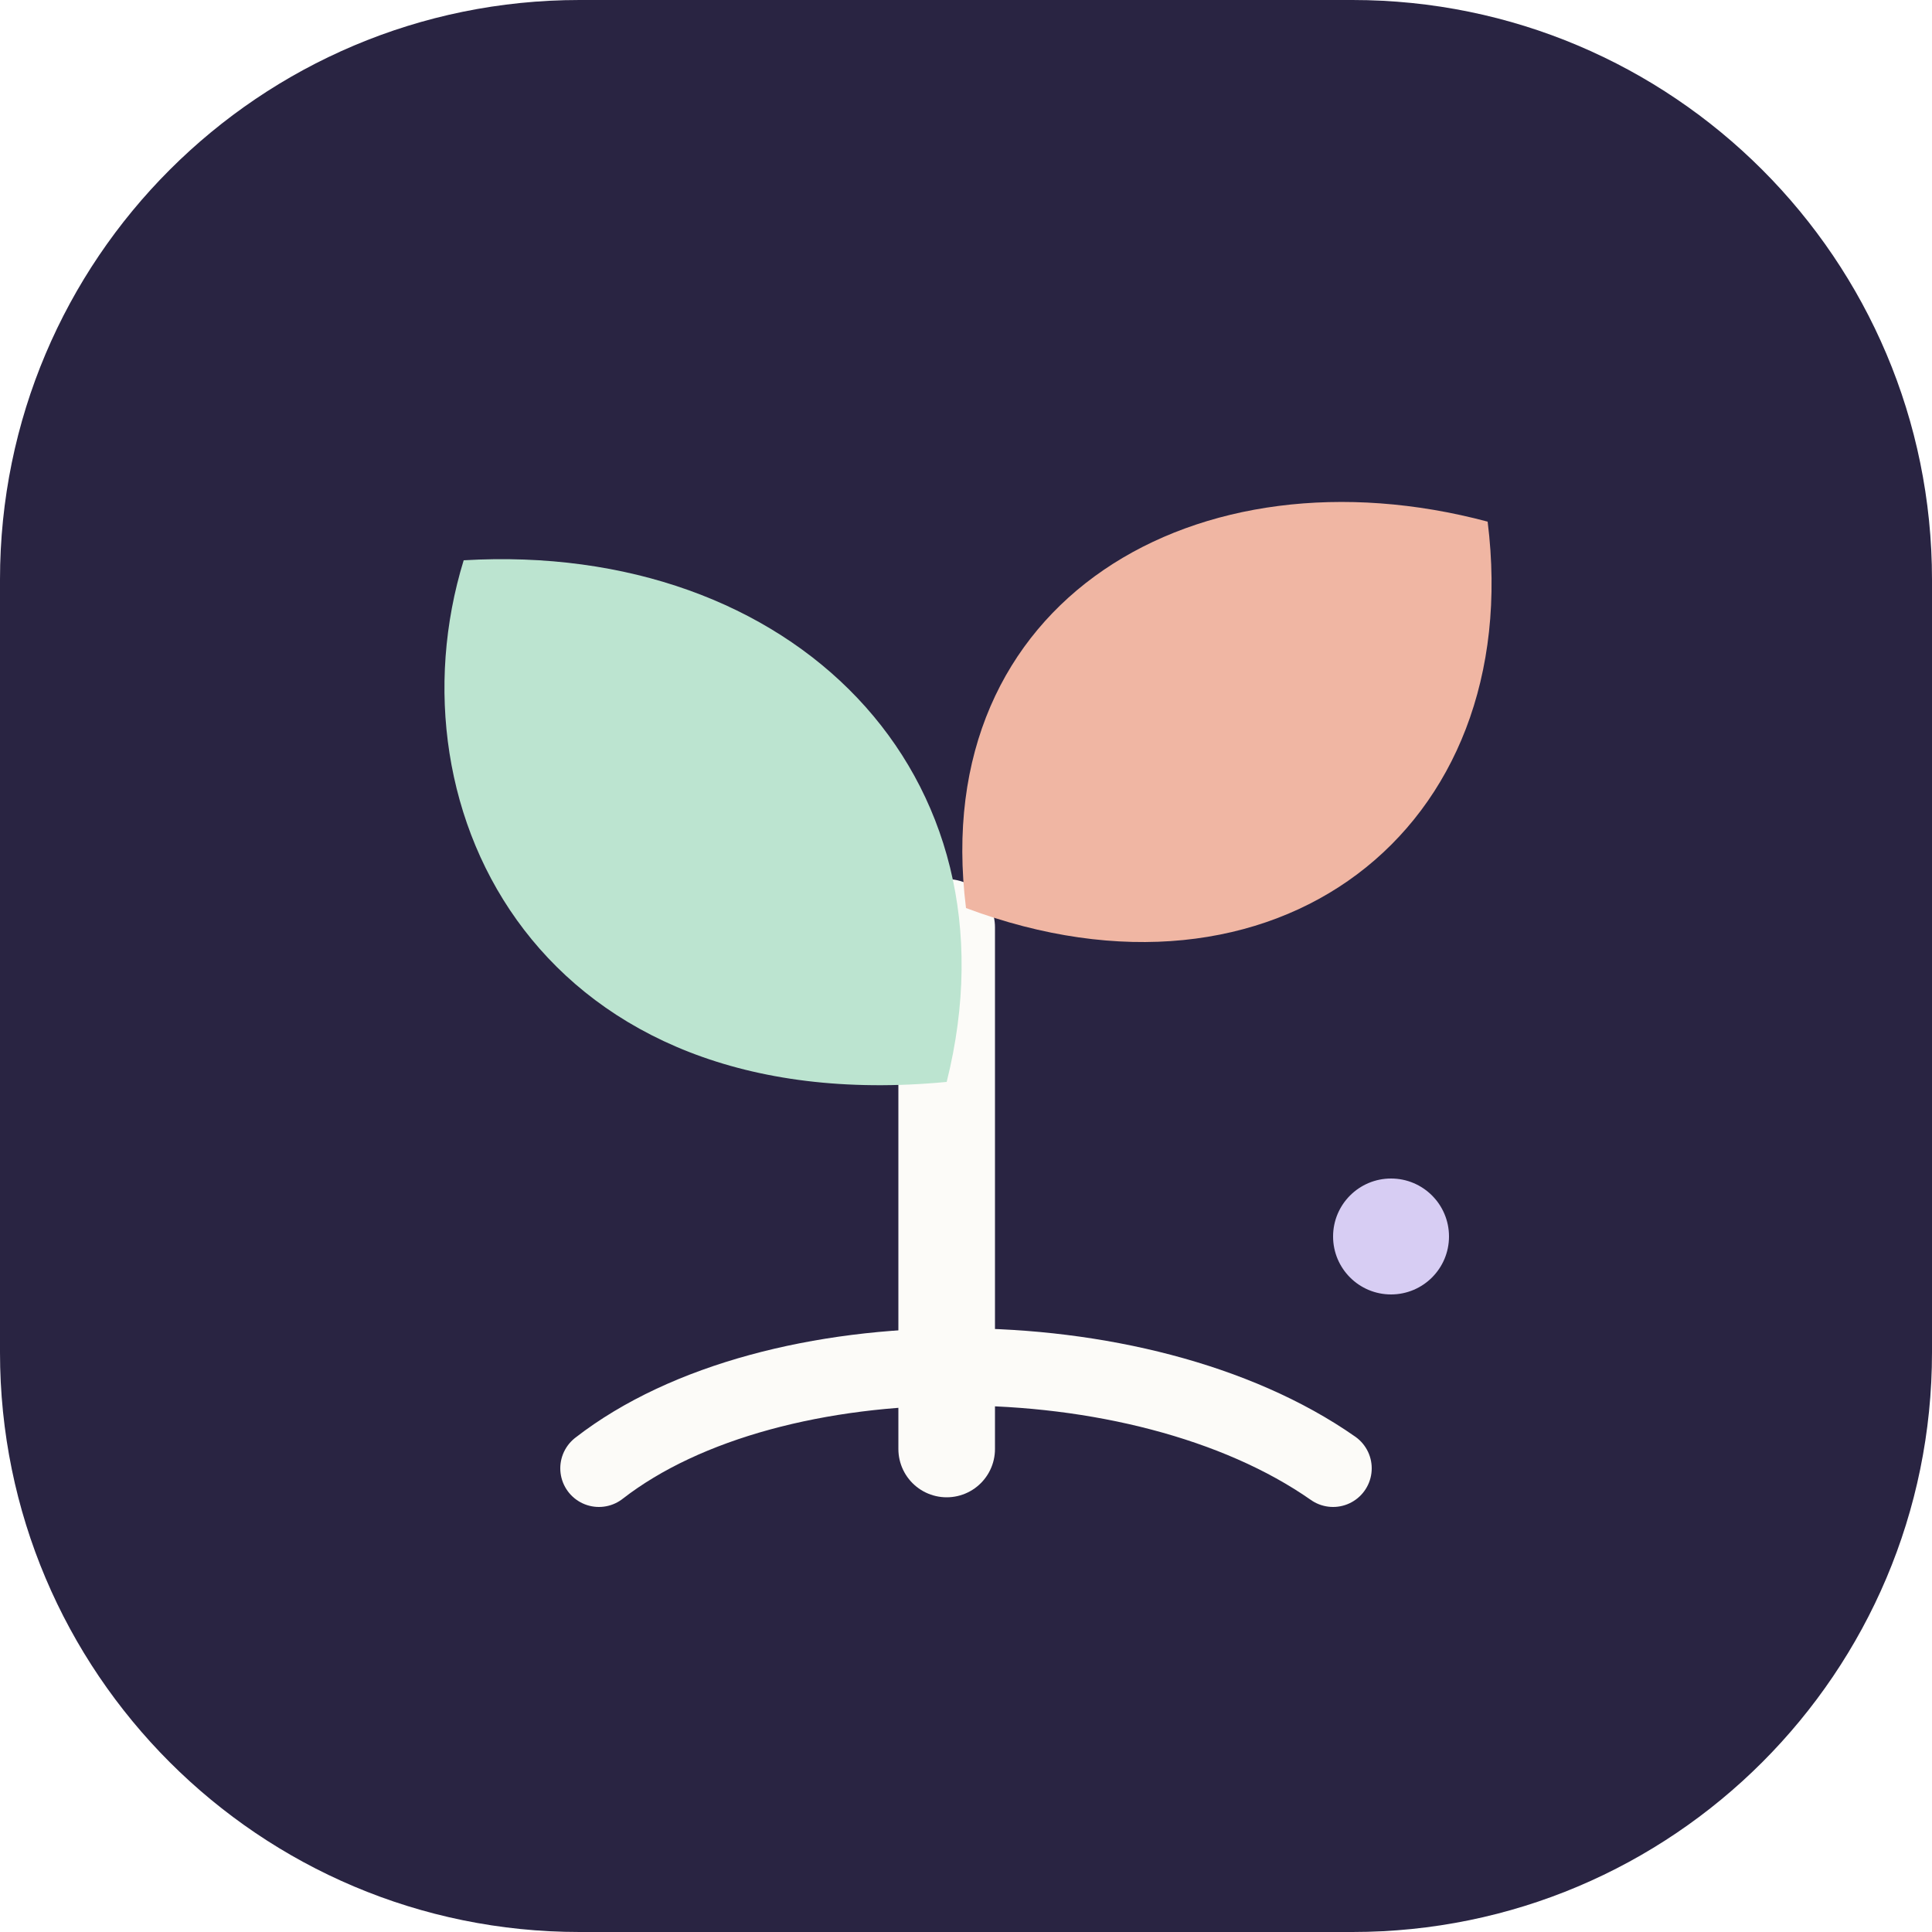
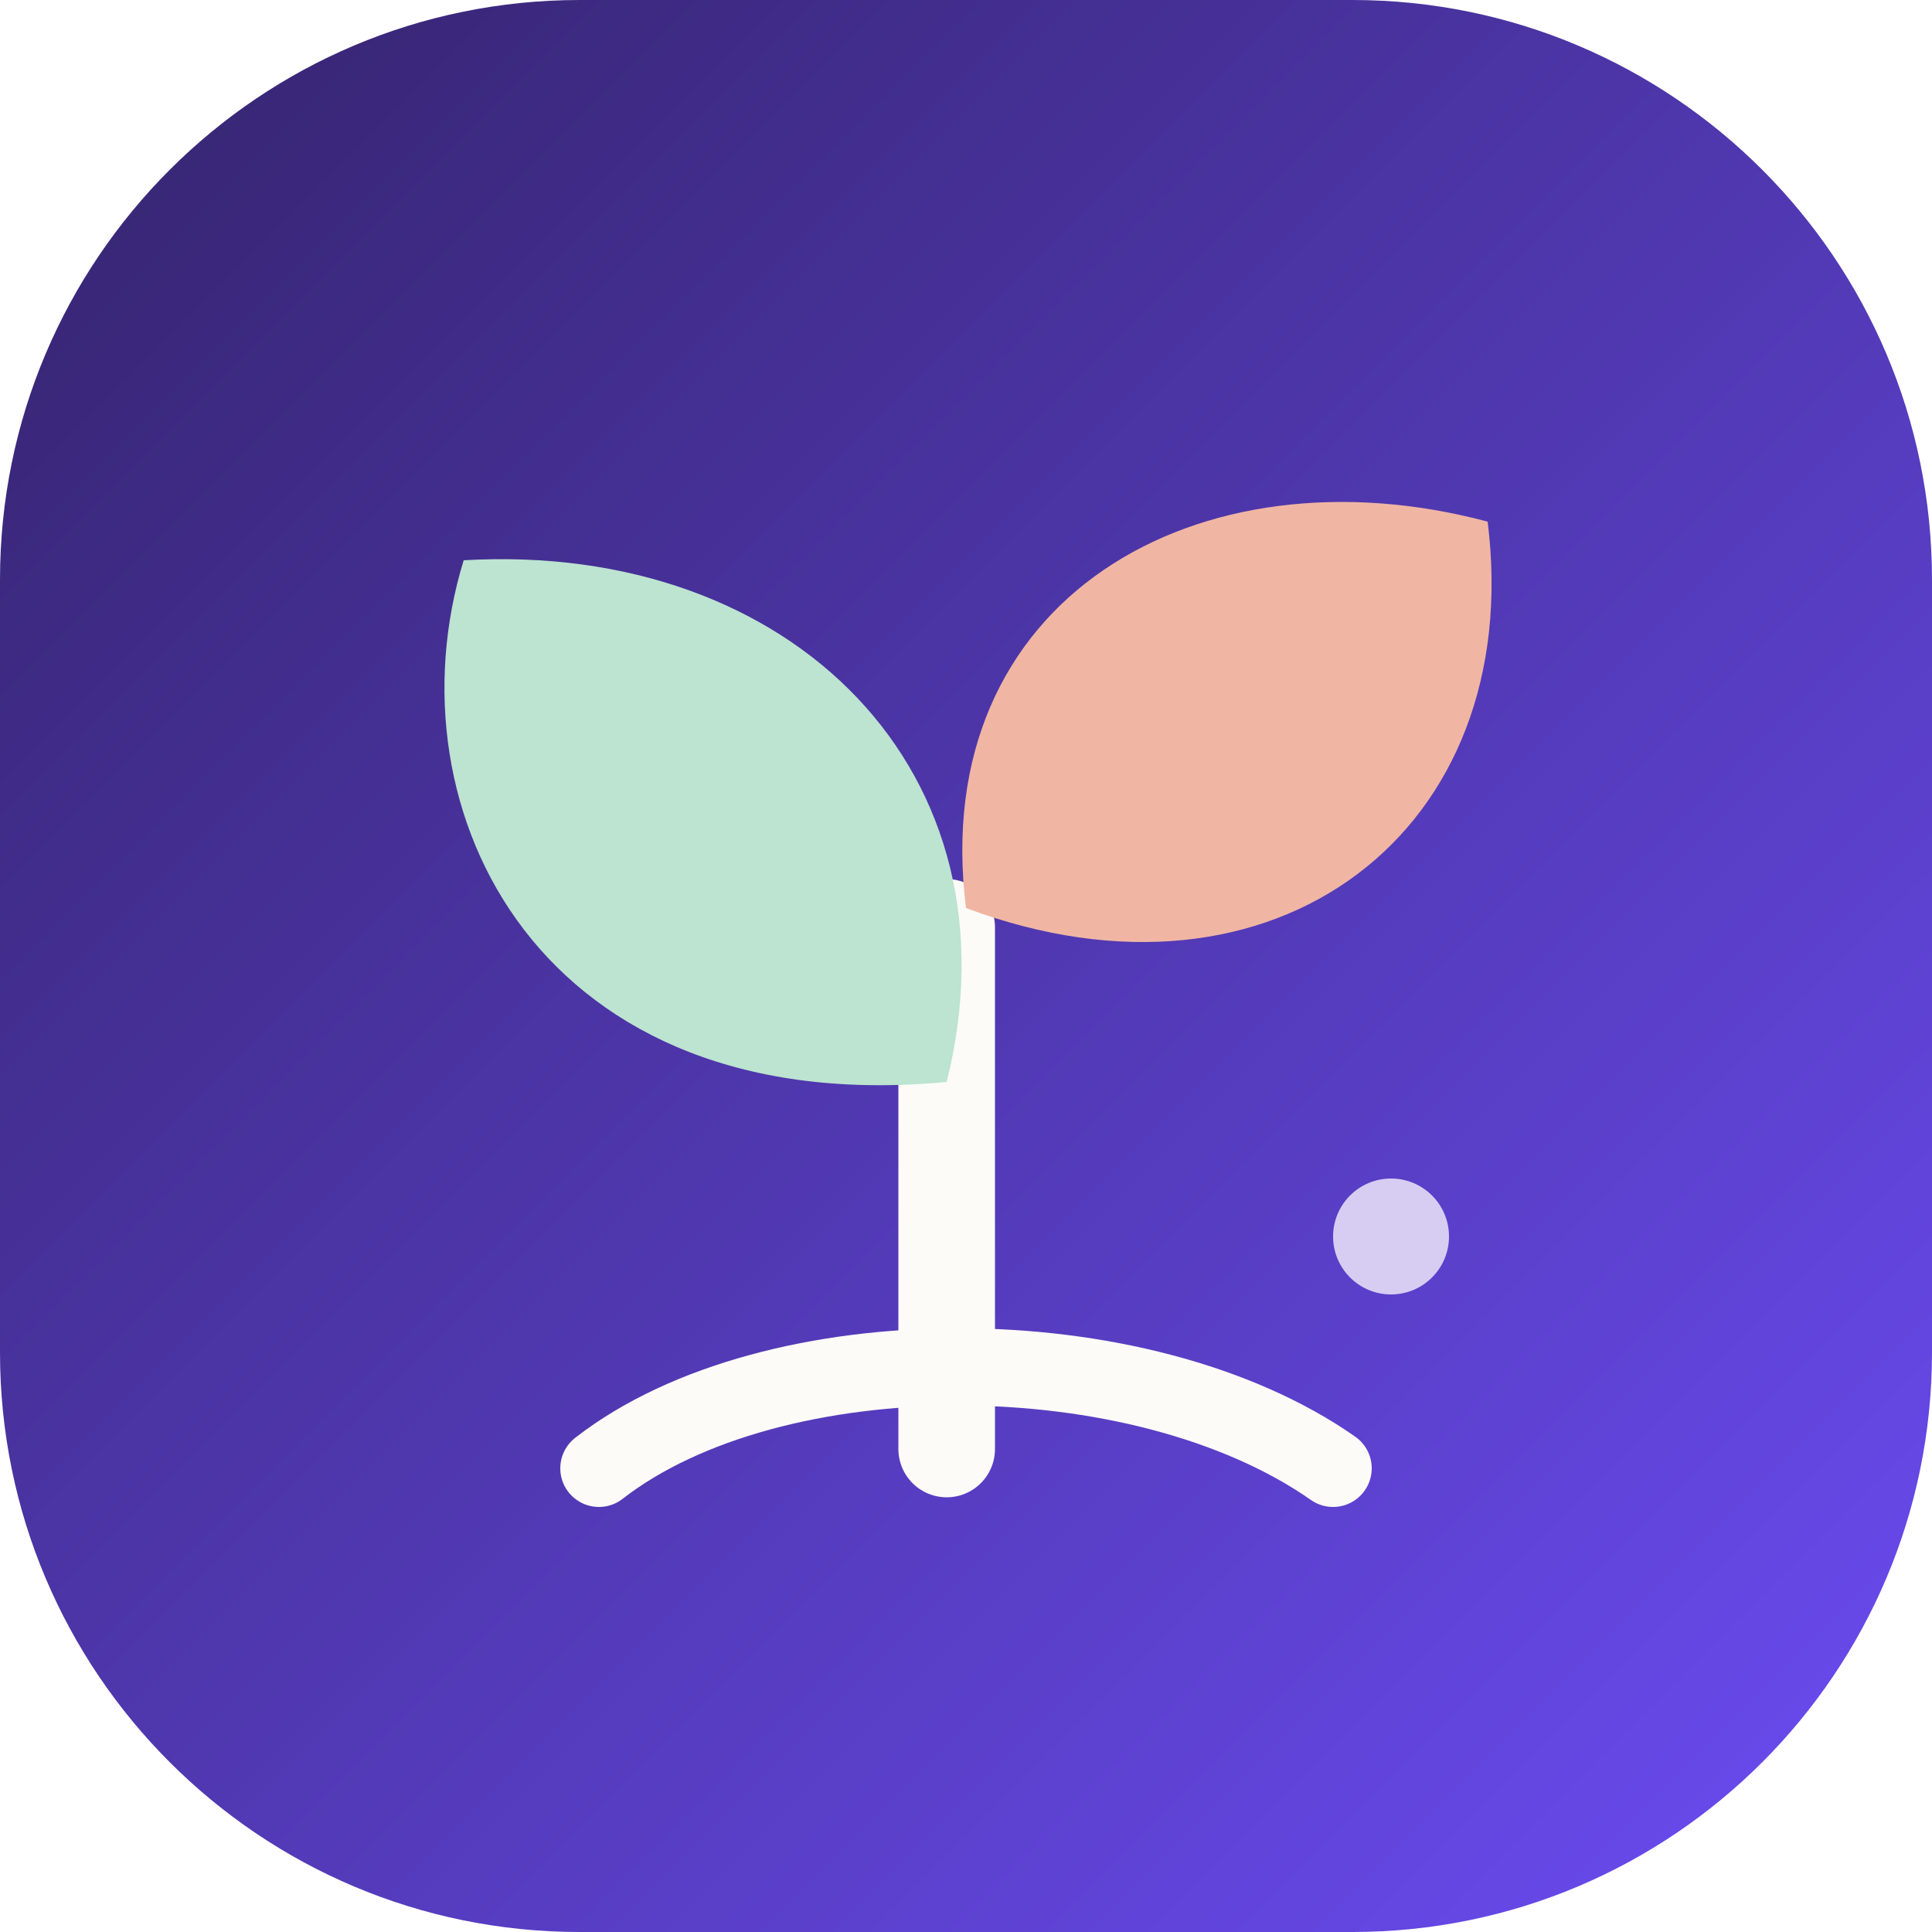
<svg xmlns="http://www.w3.org/2000/svg" viewBox="0 0 100 100" fill="none">
-   <rect width="100" height="100" rx="30" fill="#292442" />
+   <defs>
+     <linearGradient id="brand" x2="1" y2="1">
+       <stop stop-color="#34236B" />
+       <stop offset="1" stop-color="#6C4CF5" />
+     </linearGradient>
+   </defs>
+   <rect width="100" height="100" rx="30" fill="url(#brand)" />
  <path d="M49 75V48" stroke="#FCFBF8" stroke-width="5" stroke-linecap="round" />
  <path d="M49 56C28 58 20 42 24 29C41 28 53 40 49 56Z" fill="#BCE4D0" />
  <path d="M50 47C48 31 62 23 77 27C79 43 66 53 50 47Z" fill="#F0B6A3" />
  <path d="M31 76C40 69 59 69 69 76" stroke="#FCFBF8" stroke-width="4" stroke-linecap="round" />
  <circle cx="72" cy="64" r="3" fill="#D7CDF3" />
</svg>
